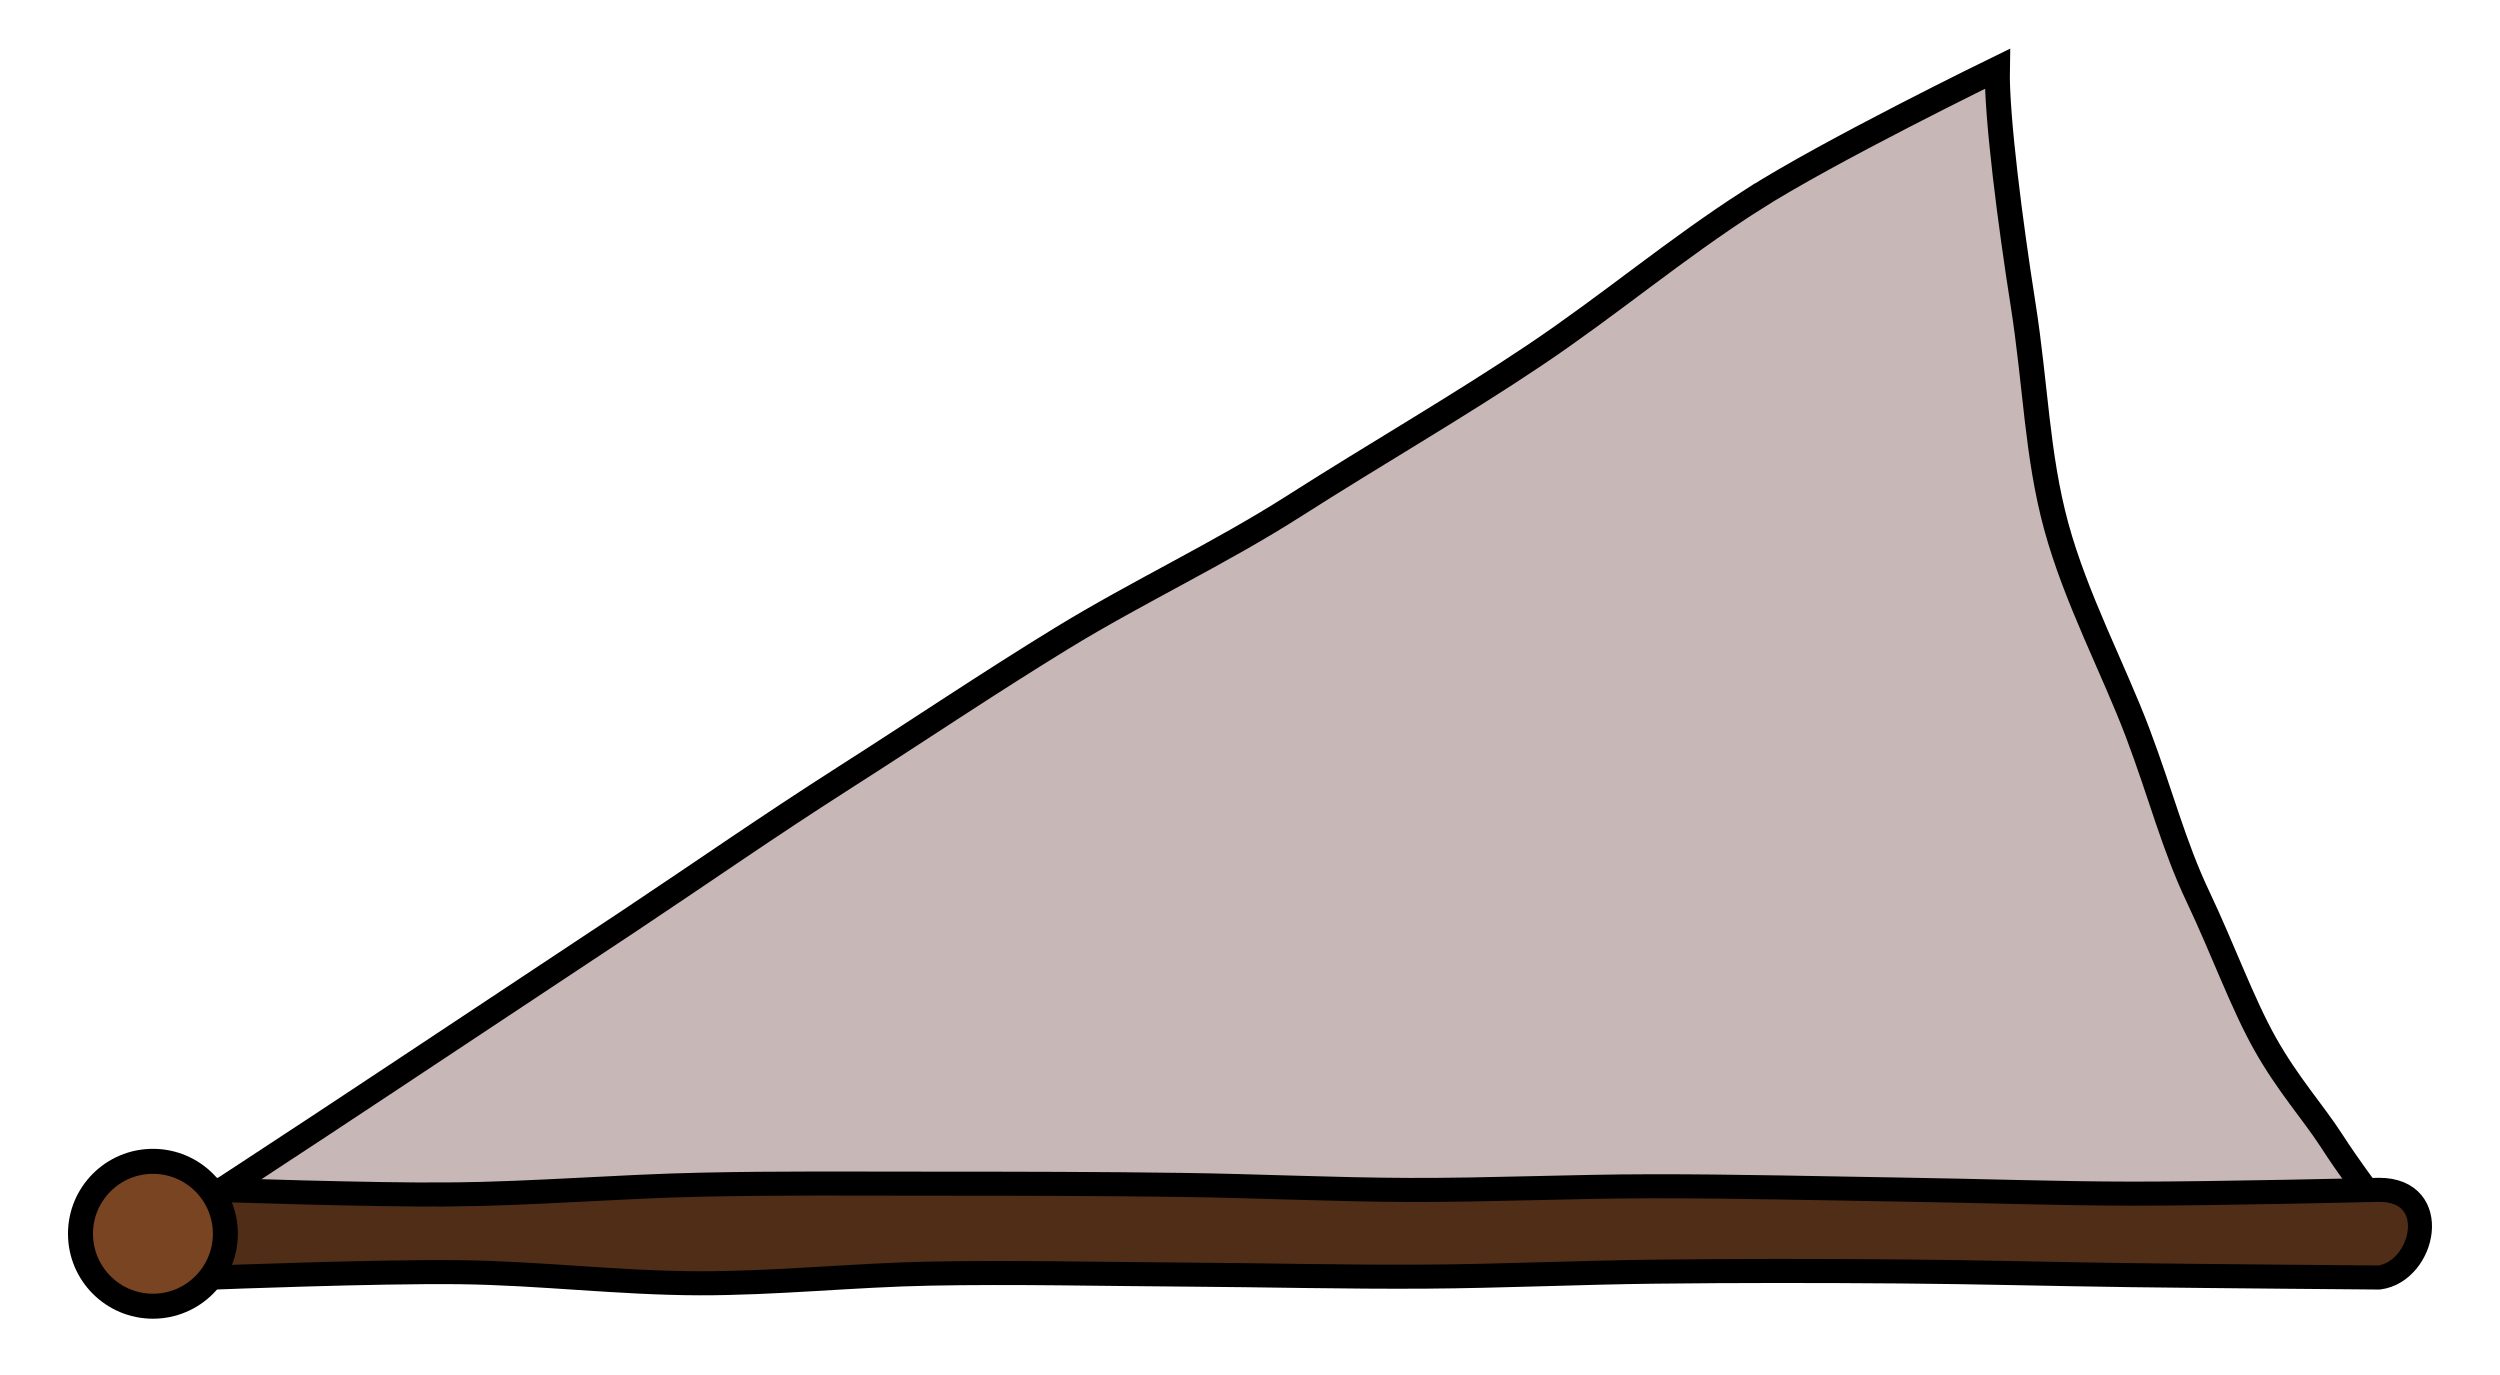
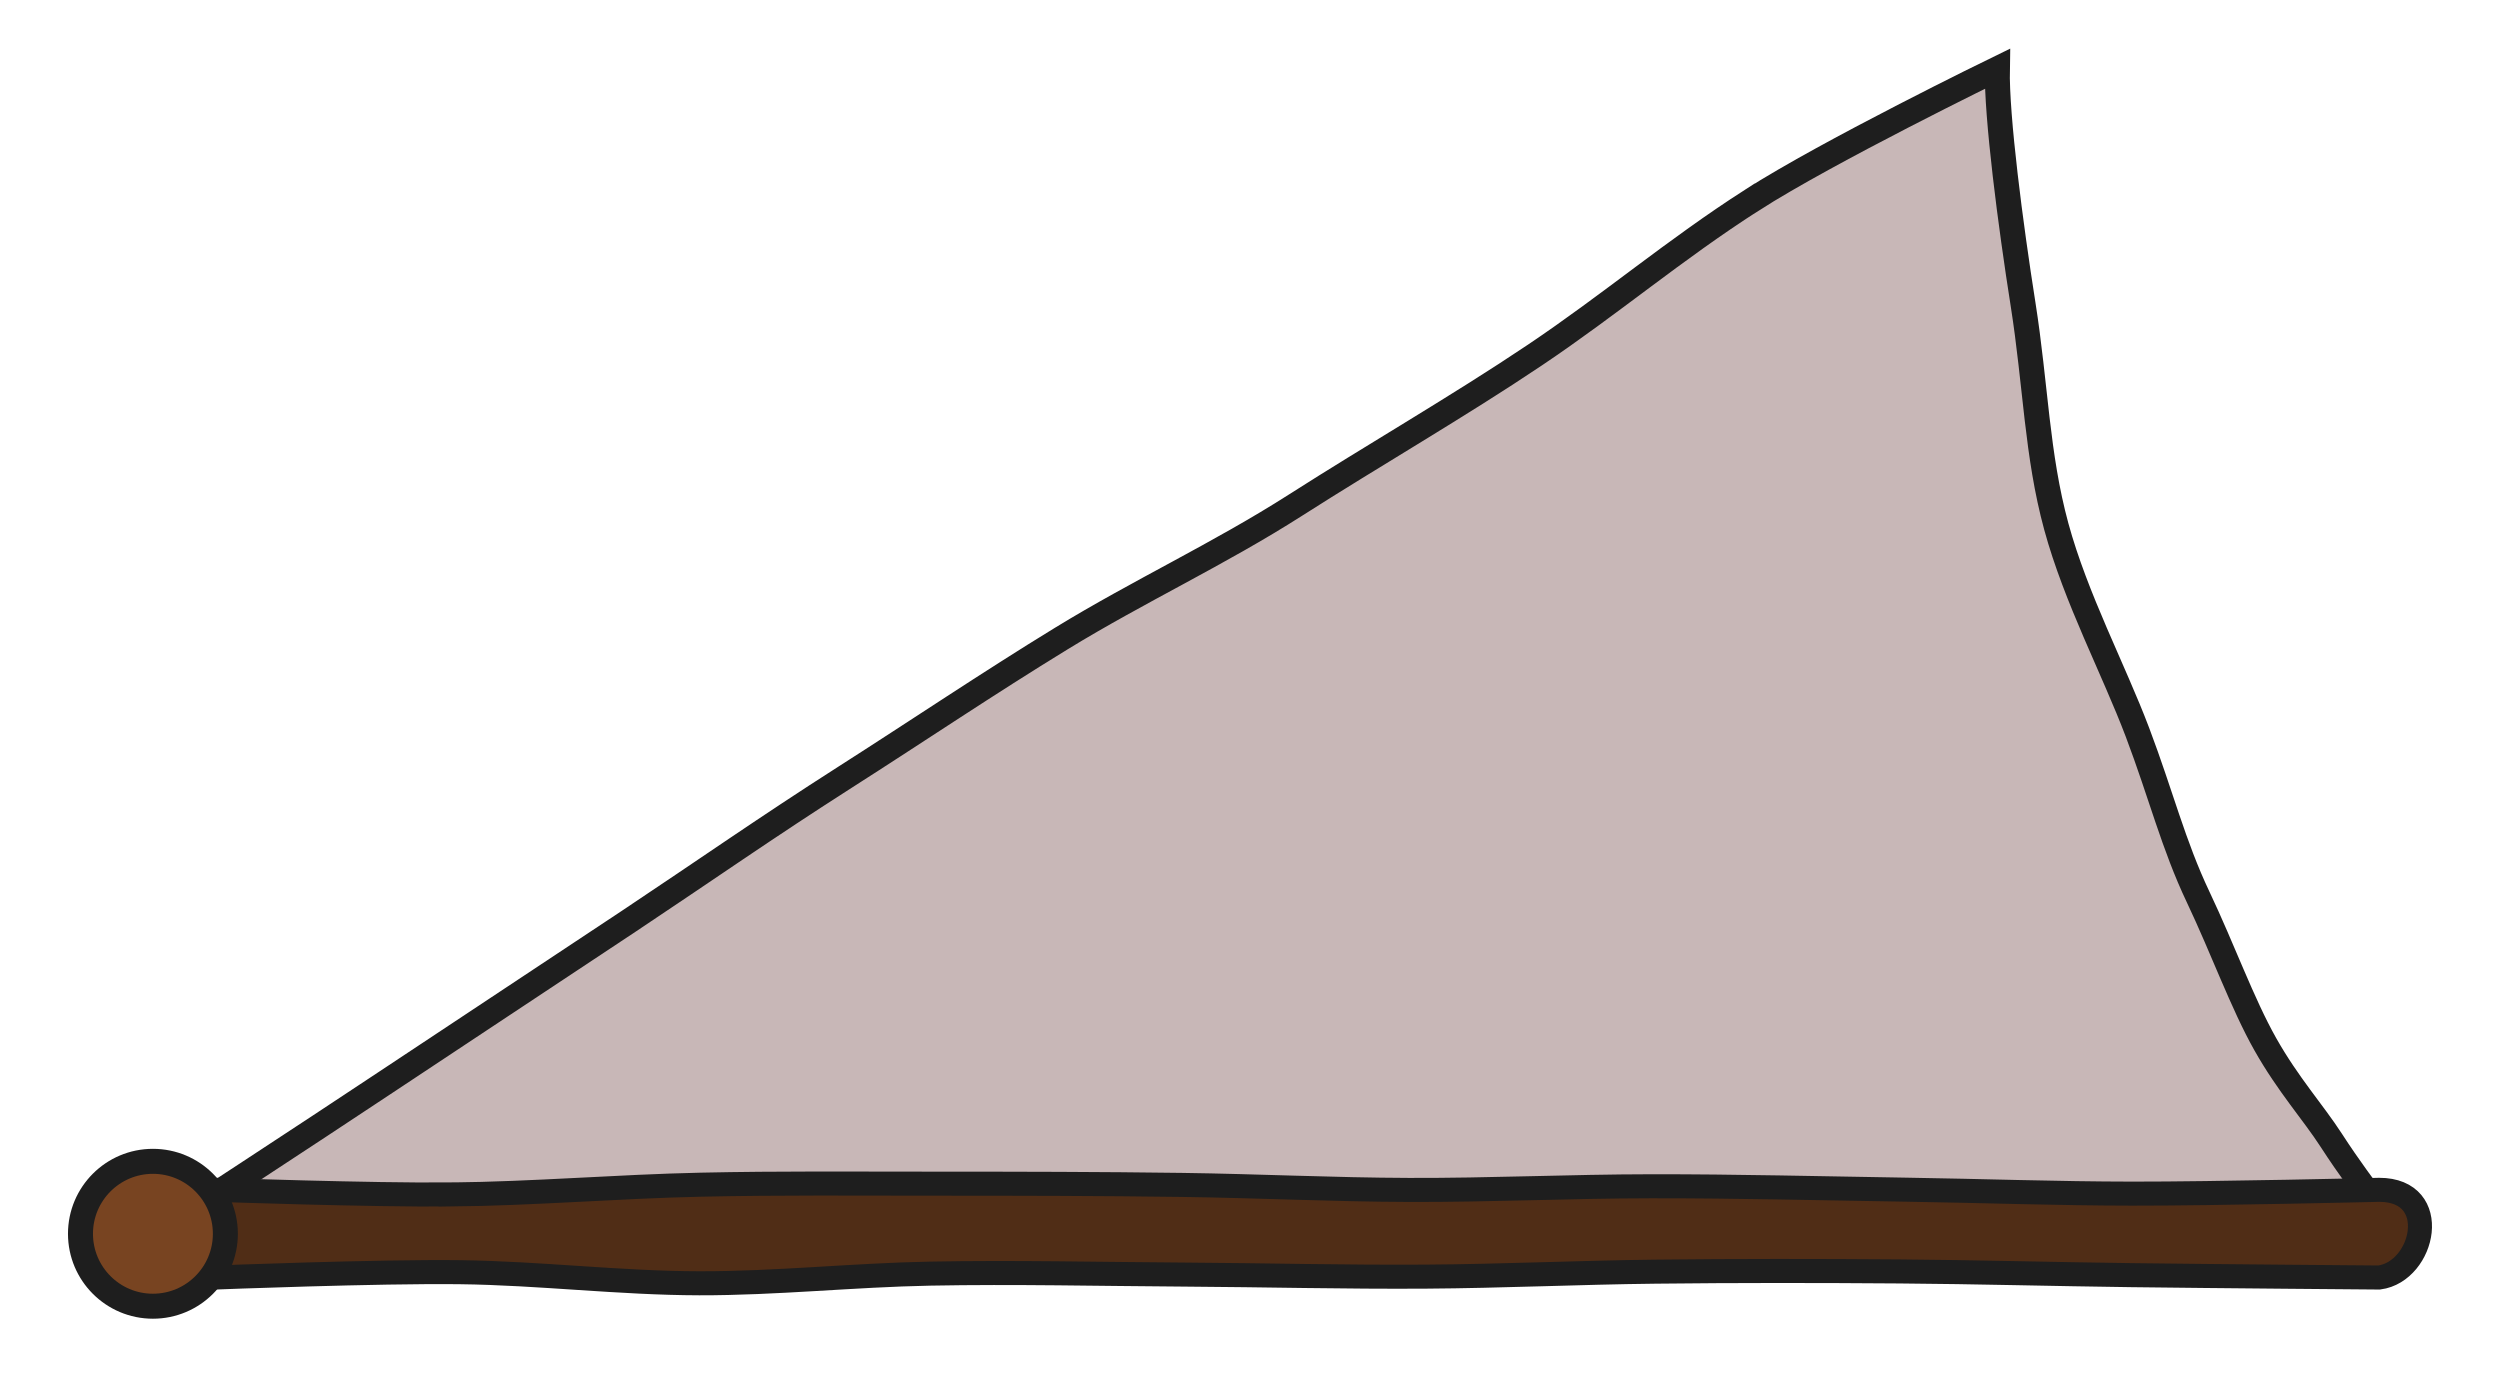
<svg xmlns="http://www.w3.org/2000/svg" xmlns:xlink="http://www.w3.org/1999/xlink" version="1.1" id="svg2" height="110" width="200">
  <defs id="defs4">
    <linearGradient id="linearGradient3847">
      <stop id="stop3849" offset="0" style="stop-color:#ffff00;stop-opacity:1;" />
      <stop id="stop3851" offset="1" style="stop-color:#ffff00;stop-opacity:0;" />
    </linearGradient>
    <radialGradient gradientUnits="userSpaceOnUse" r="15" fy="25" fx="25" cy="25" cx="25" id="radialGradient3853" xlink:href="#linearGradient3847" />
    <radialGradient gradientUnits="userSpaceOnUse" r="15" fy="25" fx="25" cy="25" cx="25" id="radialGradient3853-0" xlink:href="#linearGradient3847-4" />
    <linearGradient id="linearGradient3847-4">
      <stop id="stop3849-1" offset="0" style="stop-color:#ffff00;stop-opacity:1;" />
      <stop id="stop3851-7" offset="1" style="stop-color:#ffff00;stop-opacity:0;" />
    </linearGradient>
    <radialGradient xlink:href="#linearGradient3847-4" id="radialGradient3889" gradientUnits="userSpaceOnUse" cx="25" cy="25" fx="25" fy="25" r="15" />
    <radialGradient xlink:href="#linearGradient3847-4-5" id="radialGradient3889-5" gradientUnits="userSpaceOnUse" cx="25" cy="25" fx="25" fy="25" r="15" />
    <linearGradient id="linearGradient3847-4-5">
      <stop id="stop3849-1-7" offset="0" style="stop-color:#ffff00;stop-opacity:1;" />
      <stop id="stop3851-7-1" offset="1" style="stop-color:#ffff00;stop-opacity:0;" />
    </linearGradient>
  </defs>
  <g id="layer1" transform="translate(0,-942.3622)">
    <g id="g3990" transform="translate(-12.76597,13.7019)">
-       <path transform="translate(0,802.3622)" id="path3904" d="m 152.906,142.317 c -6.189,3.97 -11.247,8.287 -17.351,12.387 -6.054,4.067 -12.98,8.062 -19.125,11.99 -6.122,3.912 -12.55,6.887 -18.747,10.68 -5.857,3.585 -11.548,7.422 -17.337,11.116 -6.122,3.907 -11.242,7.488 -17.287,11.512 -6.312,4.202 -13.084,8.653 -19.396,12.855 -5.843,3.89 -18.228,11.982 -18.228,11.982 l 179.431,0.747 c 0,0 -1.177,-1.817 -2.021,-2.982 -0.843,-1.165 -2.129,-2.843 -3.583,-5.09 -1.454,-2.247 -3.444,-4.437 -5.275,-7.683 -1.831,-3.246 -3.395,-7.611 -5.37,-11.771 -1.975,-4.16 -2.963,-8.175 -4.849,-13.166 -1.886,-4.991 -4.935,-10.738 -6.499,-16.476 -1.564,-5.739 -1.645,-11.349 -2.654,-17.752 -1.009,-6.402 -2.134,-15.031 -2.061,-18.865 0,0 -13.521,6.587 -19.647,10.517 z" style="fill:#c8b7b7;stroke:#000000;stroke-width:2;stroke-linecap:butt;stroke-linejoin:miter;stroke-miterlimit:4;stroke-opacity:1;stroke-dasharray:none" />
-       <path style="fill:#502d16;stroke:#000000;stroke-width:1.923;stroke-linecap:butt;stroke-linejoin:miter;stroke-miterlimit:4;stroke-opacity:1;stroke-dasharray:none" d="m 48.796,1024.219 c 6.689,-0.065 13.353,-0.639 20.04,-0.784 6.289,-0.136 12.584,-0.084 18.876,-0.081 6.543,0 13.086,0.011 19.627,0.1 6.053,0.082 12.099,0.38 18.153,0.401 6.454,0.022 12.903,-0.287 19.357,-0.293 6.82,-0.01 13.637,0.168 20.455,0.273 6.011,0.092 12.02,0.31 18.032,0.316 6.588,0.01 19.761,-0.305 19.761,-0.305 5.049,0 3.606,6.535 0,7.016 0,0 -13.236,-0.105 -19.854,-0.19 -6.177,-0.079 -12.351,-0.251 -18.529,-0.297 -6.504,-0.049 -13.01,-0.056 -19.514,0.018 -6.125,0.069 -12.244,0.358 -18.369,0.398 -6.436,0.042 -12.872,-0.124 -19.308,-0.164 -6.781,-0.041 -13.564,-0.206 -20.343,-0.077 -6.167,0.117 -12.309,0.786 -18.478,0.773 -6.392,-0.014 -12.746,-0.809 -19.136,-0.887 C 43.042,1030.354 30,1030.861 30,1030.861 l 0,-7.016 c 0,0 12.529,0.434 18.796,0.373 z" id="path3862" />
-       <path style="fill:#784421;stroke:#000000;stroke-width:3.451;stroke-linecap:square;stroke-linejoin:miter;stroke-miterlimit:4;stroke-opacity:1;stroke-dasharray:none;stroke-dashoffset:0" id="path3090" d="m 30,20 c 0,5.523 -4.477,10 -10,10 -5.523,0 -10,-4.477 -10,-10 0,-5.523 4.477,-10 10,-10 5.523,0 10,4.477 10,10 z" transform="matrix(0.5795455,0,0,0.5795455,13.40909,1015.771)" />
+       <path transform="translate(0,802.3622)" id="path3904" d="m 152.906,142.317 c -6.189,3.97 -11.247,8.287 -17.351,12.387 -6.054,4.067 -12.98,8.062 -19.125,11.99 -6.122,3.912 -12.55,6.887 -18.747,10.68 -5.857,3.585 -11.548,7.422 -17.337,11.116 -6.122,3.907 -11.242,7.488 -17.287,11.512 -6.312,4.202 -13.084,8.653 -19.396,12.855 -5.843,3.89 -18.228,11.982 -18.228,11.982 l 179.431,0.747 c 0,0 -1.177,-1.817 -2.021,-2.982 -0.843,-1.165 -2.129,-2.843 -3.583,-5.09 -1.454,-2.247 -3.444,-4.437 -5.275,-7.683 -1.831,-3.246 -3.395,-7.611 -5.37,-11.771 -1.975,-4.16 -2.963,-8.175 -4.849,-13.166 -1.886,-4.991 -4.935,-10.738 -6.499,-16.476 -1.564,-5.739 -1.645,-11.349 -2.654,-17.752 -1.009,-6.402 -2.134,-15.031 -2.061,-18.865 0,0 -13.521,6.587 -19.647,10.517 z" style="fill:#c8b7b7;stroke:#1e1e1e;stroke-width:2;stroke-linecap:butt;stroke-linejoin:miter;stroke-miterlimit:4;stroke-opacity:1;stroke-dasharray:none" />
+       <path style="fill:#502d16;stroke:#1e1e1e;stroke-width:1.923;stroke-linecap:butt;stroke-linejoin:miter;stroke-miterlimit:4;stroke-opacity:1;stroke-dasharray:none" d="m 48.796,1024.219 c 6.689,-0.065 13.353,-0.639 20.04,-0.784 6.289,-0.136 12.584,-0.084 18.876,-0.081 6.543,0 13.086,0.011 19.627,0.1 6.053,0.082 12.099,0.38 18.153,0.401 6.454,0.022 12.903,-0.287 19.357,-0.293 6.82,-0.01 13.637,0.168 20.455,0.273 6.011,0.092 12.02,0.31 18.032,0.316 6.588,0.01 19.761,-0.305 19.761,-0.305 5.049,0 3.606,6.535 0,7.016 0,0 -13.236,-0.105 -19.854,-0.19 -6.177,-0.079 -12.351,-0.251 -18.529,-0.297 -6.504,-0.049 -13.01,-0.056 -19.514,0.018 -6.125,0.069 -12.244,0.358 -18.369,0.398 -6.436,0.042 -12.872,-0.124 -19.308,-0.164 -6.781,-0.041 -13.564,-0.206 -20.343,-0.077 -6.167,0.117 -12.309,0.786 -18.478,0.773 -6.392,-0.014 -12.746,-0.809 -19.136,-0.887 C 43.042,1030.354 30,1030.861 30,1030.861 l 0,-7.016 c 0,0 12.529,0.434 18.796,0.373 z" id="path3862" />
+       <path style="fill:#784421;stroke:#1e1e1e;stroke-width:3.451;stroke-linecap:square;stroke-linejoin:miter;stroke-miterlimit:4;stroke-opacity:1;stroke-dasharray:none;stroke-dashoffset:0" id="path3090" d="m 30,20 c 0,5.523 -4.477,10 -10,10 -5.523,0 -10,-4.477 -10,-10 0,-5.523 4.477,-10 10,-10 5.523,0 10,4.477 10,10 z" transform="matrix(0.5795455,0,0,0.5795455,13.40909,1015.771)" />
    </g>
  </g>
</svg>
